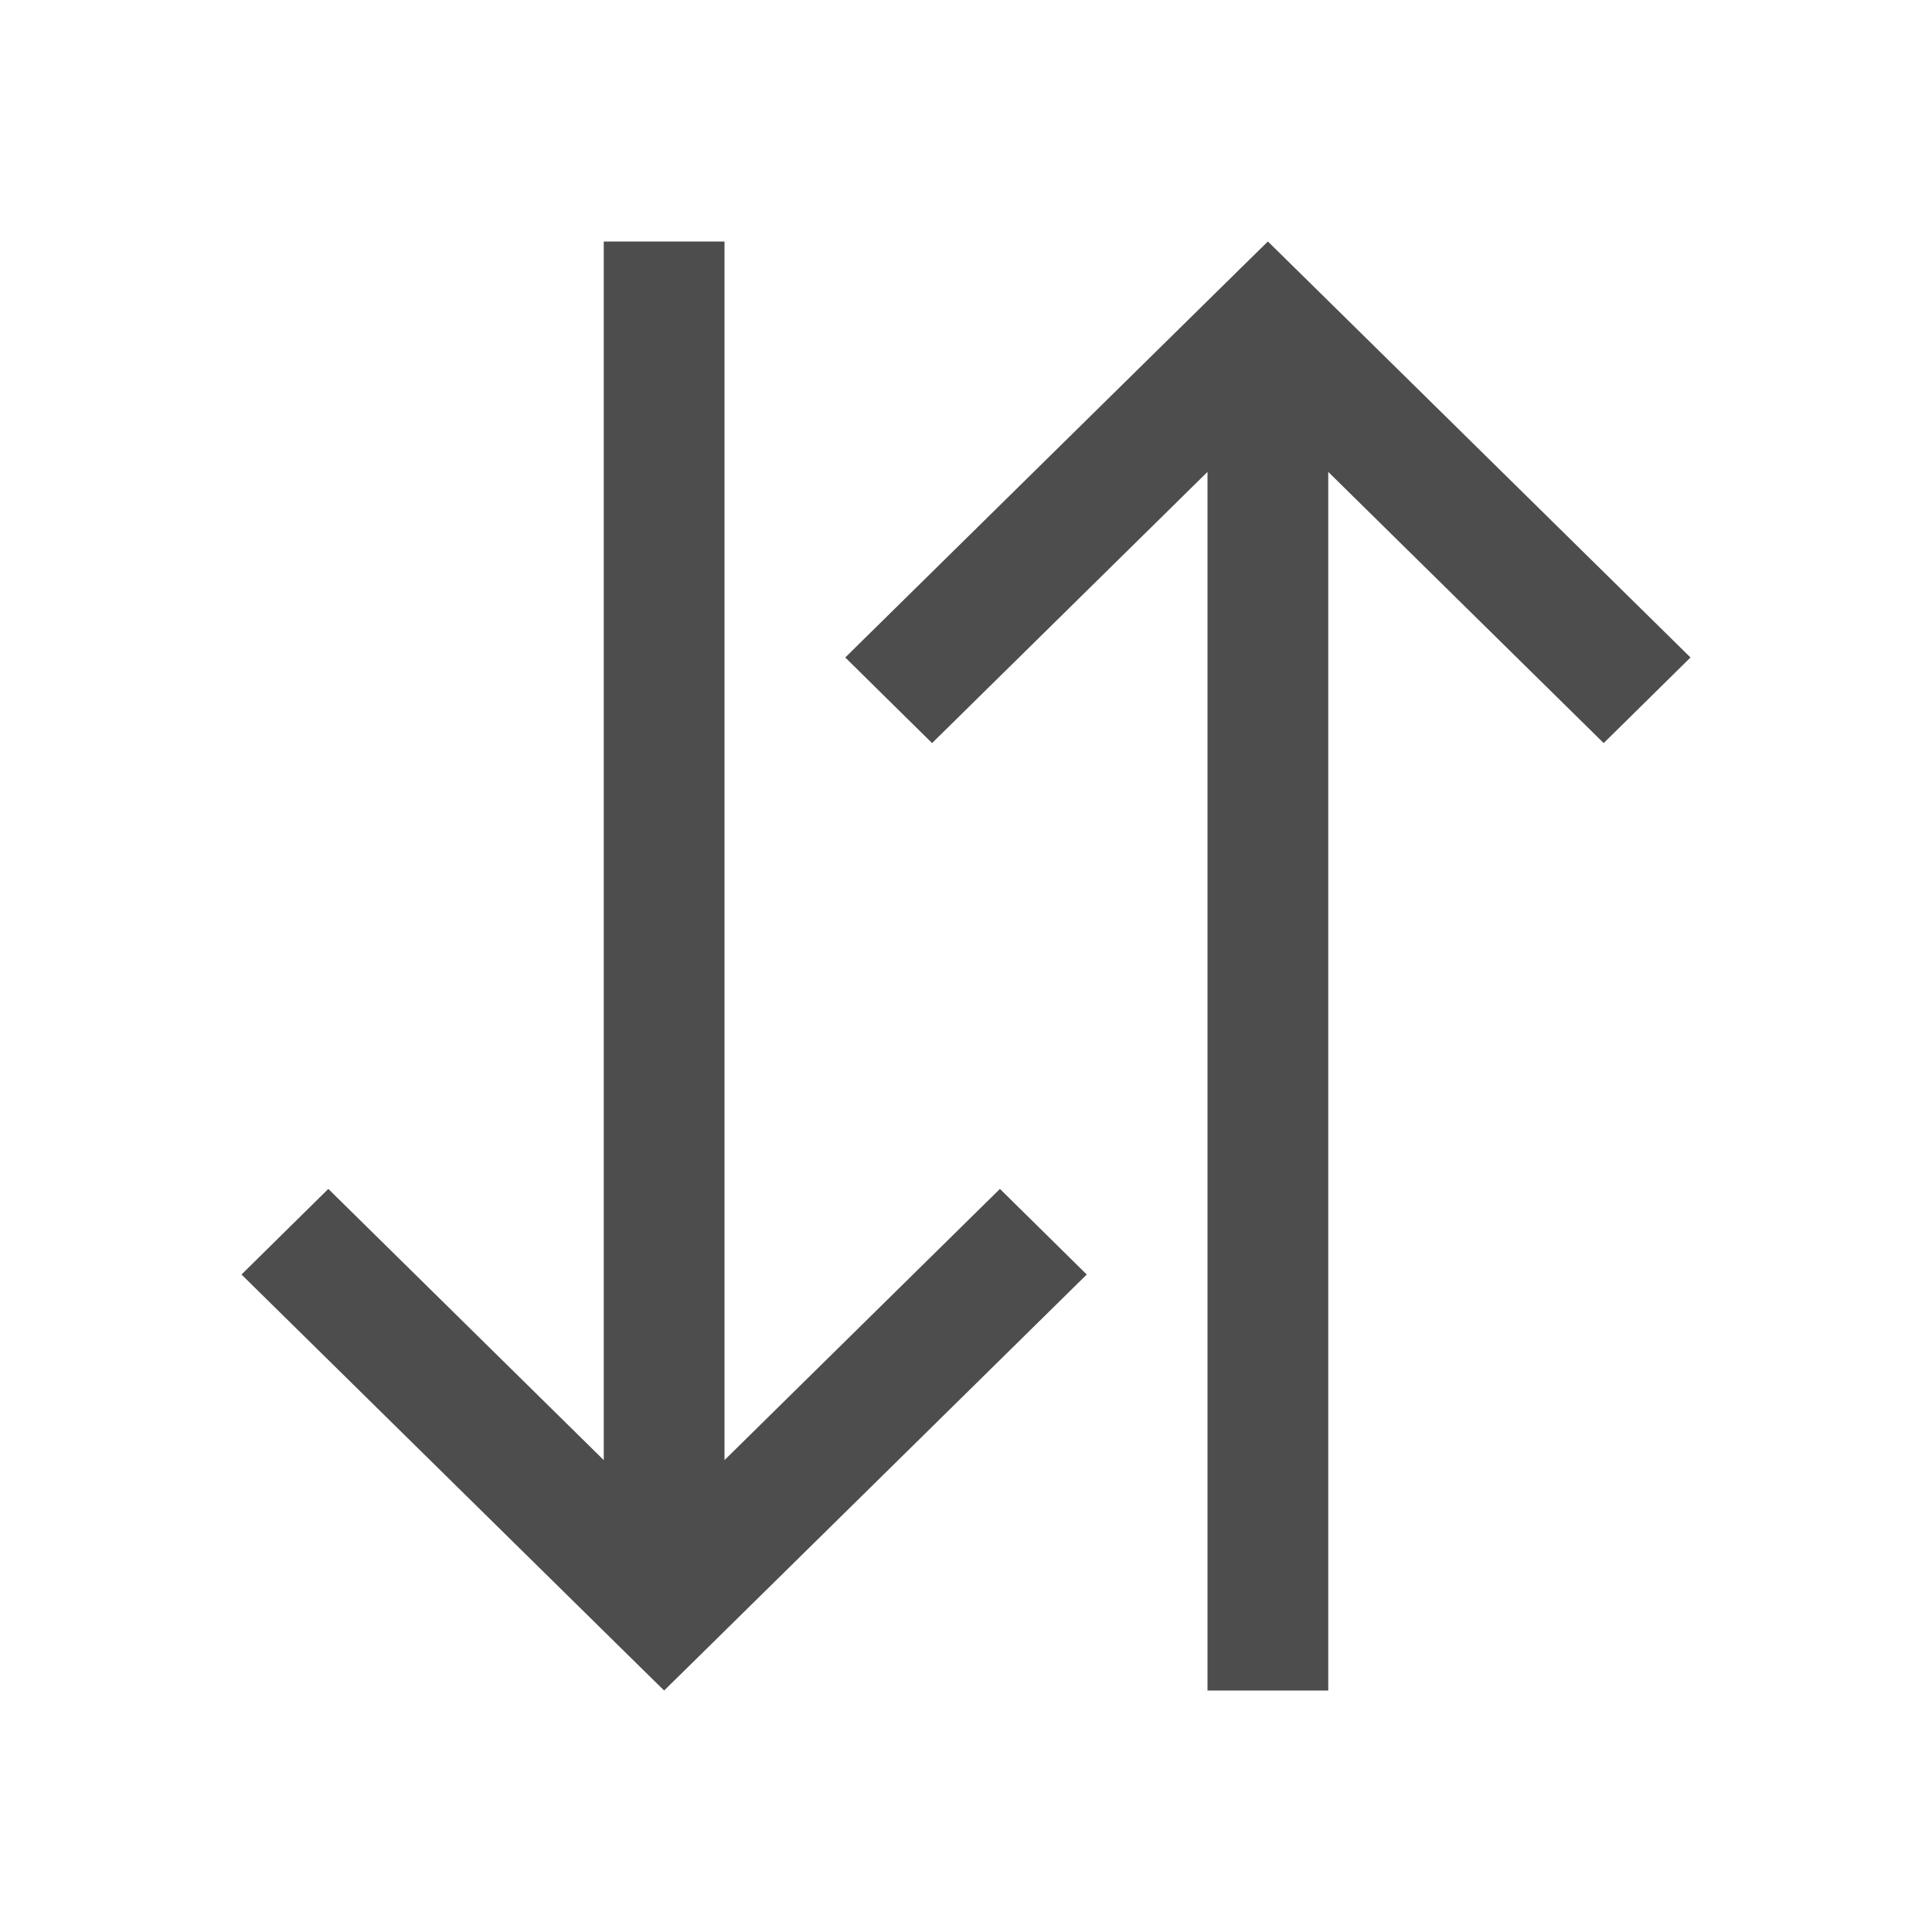
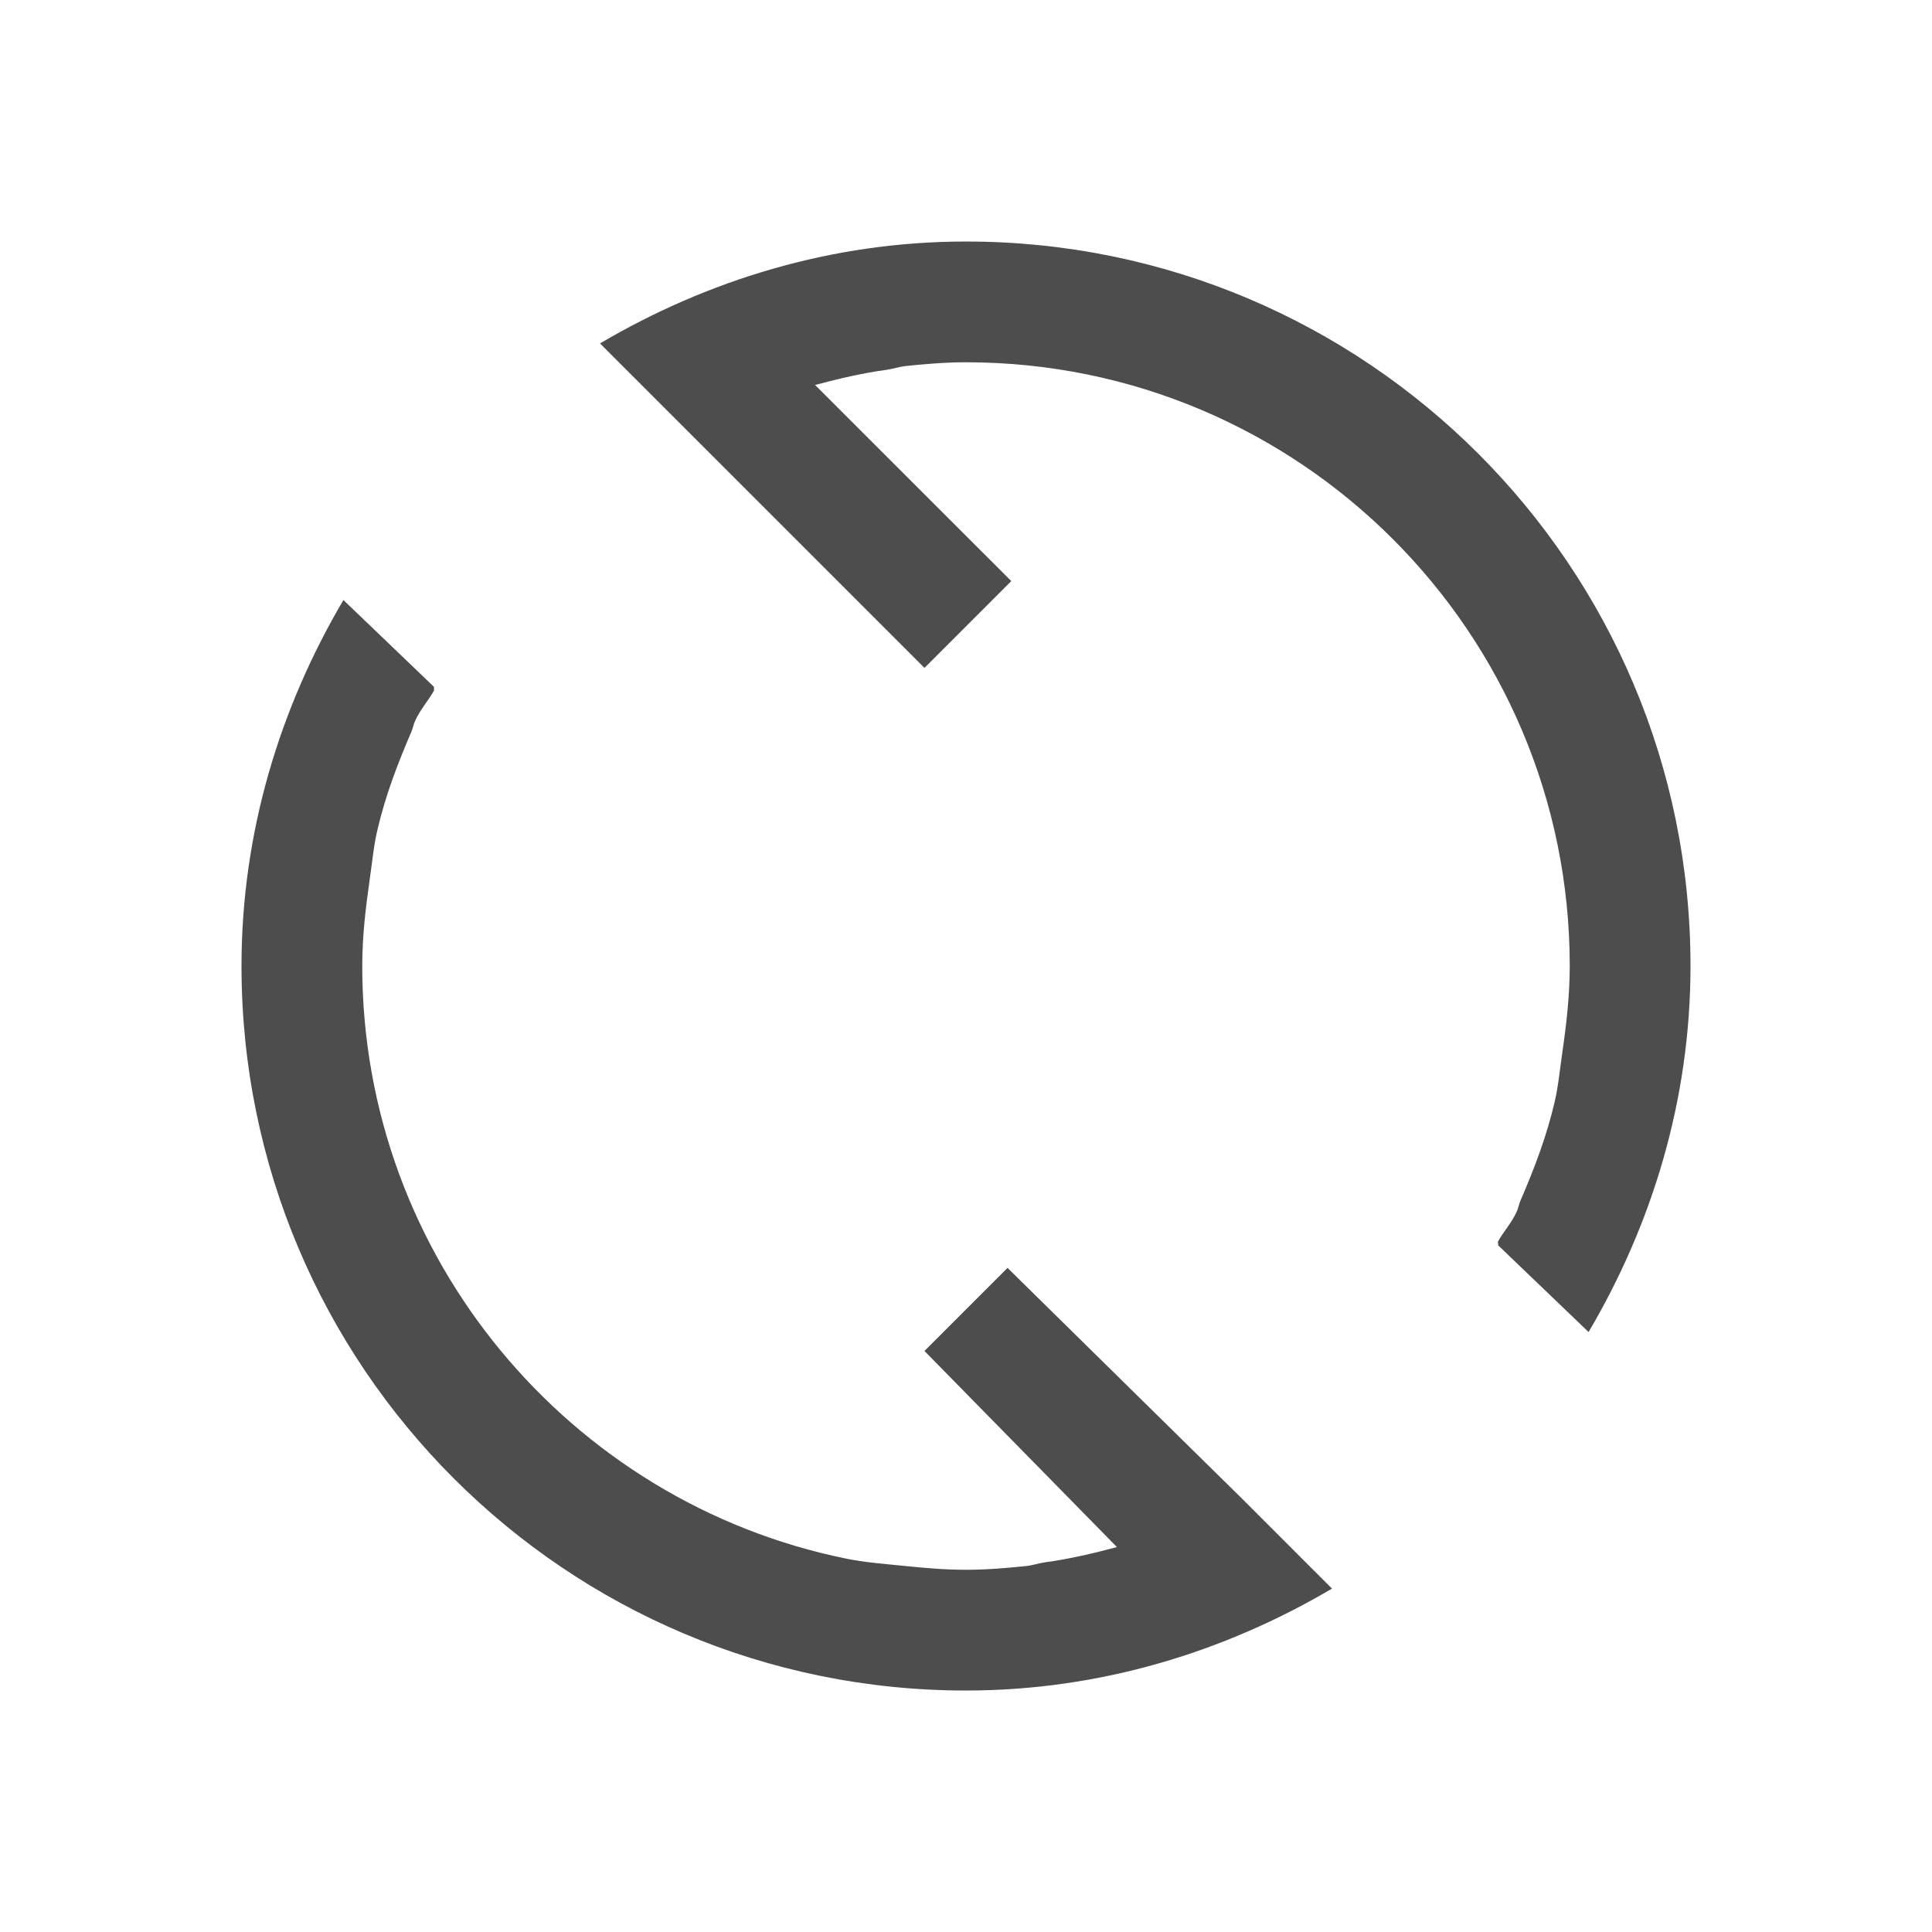
<svg xmlns="http://www.w3.org/2000/svg" width="16" height="16" id="svg3049" version="1.1">
  <defs id="defs3051">
    <style type="text/css" id="current-color-scheme">
      .ColorScheme-Text {
        color:#4d4d4d;
      }
      .ColorScheme-Background {
        color:#eff0f1;
      }
      .ColorScheme-Highlight {
        color:#3daee9;
      }
      .ColorScheme-ViewText {
        color:#31363b;
      }
      .ColorScheme-ViewBackground {
        color:#fcfcfc;
      }
      .ColorScheme-ViewHover {
        color:#93cee9;
      }
      .ColorScheme-ViewFocus{
        color:#3daee9;
      }
      .ColorScheme-ButtonText {
        color:#31363b;
      }
      .ColorScheme-ButtonBackground {
        color:#eff0f1;
      }
      .ColorScheme-ButtonHover {
        color:#93cee9;
      }
      .ColorScheme-ButtonFocus{
        color:#3daee9;
      }
      </style>
  </defs>
  <g id="layer1" transform="translate(-421.7143,-531.7907)">
-     <rect style="fill:currentColor;fill-opacity:1;stroke:none" id="rect4035-34" width="0" height="14.668" x="348.94" y="509.218" class="ColorScheme-Text" />
-     <rect style="fill:currentColor;fill-opacity:1;stroke:none" id="rect4035-8-0" width="0" height="14.668" x="355.9" y="531.789" class="ColorScheme-Text" />
-     <rect style="fill:currentColor;fill-opacity:1;stroke:none" id="rect4035-0-1" width="0" height="14.668" x="357.714" y="530.728" class="ColorScheme-Text" />
-     <rect style="fill:currentColor;fill-opacity:1;stroke:none" id="rect4035-3" width="0" height="14.668" x="348.94" y="509.218" class="ColorScheme-Text" />
-     <rect style="fill:currentColor;fill-opacity:1;stroke:none" id="rect4035-8-9" width="0" height="14.668" x="355.9" y="531.789" class="ColorScheme-Text" />
-     <rect style="fill:currentColor;fill-opacity:1;stroke:none" id="rect4035-0-4" width="0" height="14.668" x="357.714" y="530.728" class="ColorScheme-Text" />
-     <rect style="fill:currentColor;fill-opacity:1;stroke:none" id="rect4035-2" width="0" height="14.668" x="348.94" y="509.218" class="ColorScheme-Text" />
-     <rect style="fill:currentColor;fill-opacity:1;stroke:none" id="rect4035-8-99" width="0" height="14.668" x="355.9" y="531.789" class="ColorScheme-Text" />
-     <rect style="fill:currentColor;fill-opacity:1;stroke:none" id="rect4035-0-43" width="0" height="14.668" x="357.714" y="530.728" class="ColorScheme-Text" />
-     <rect style="fill:currentColor;fill-opacity:1;stroke:none" id="rect4035-3-9" width="0" height="14.668" x="348.94" y="509.218" class="ColorScheme-Text" />
-     <rect style="fill:currentColor;fill-opacity:1;stroke:none" id="rect4035-8-9-9" width="0" height="14.668" x="355.9" y="531.789" class="ColorScheme-Text" />
-     <rect style="fill:currentColor;fill-opacity:1;stroke:none" id="rect4035-0-4-4" width="0" height="14.668" x="357.714" y="530.728" class="ColorScheme-Text" />
-     <path style="fill:currentColor;fill-opacity:1;stroke:none" d="M 5 2 L 5 3.939 L 5 12.092 L 2.719 9.846 L 2 10.555 L 5.281 13.785 L 5.5 14 L 5.719 13.785 L 9 10.555 L 8.281 9.846 L 6 12.092 L 6 3.939 L 6 2 L 5 2 z " transform="translate(421.7143,531.7907)" id="rect4071" class="ColorScheme-Text" />
-     <path style="fill:currentColor;fill-opacity:1;stroke:none" d="M 10.5 2 L 10.281 2.215 L 7 5.445 L 7.719 6.154 L 10 3.908 L 10 12.061 L 10 14 L 11 14 L 11 12.061 L 11 3.908 L 13.281 6.154 L 14 5.445 L 10.719 2.215 L 10.5 2 z " transform="translate(421.7143,531.7907)" id="rect4071-5" class="ColorScheme-Text" />
+     <g transform="matrix(0.75,0,0,0.7499981,421.4643,-241.229)" id="layer1-0">
+       <g transform="translate(6.2937501e-7,-2.041003e-4)" id="layer1-6">
+         <path style="font-size:medium;font-style:normal;font-variant:normal;font-weight:normal;font-stretch:normal;text-indent:0;text-align:start;text-decoration:none;line-height:normal;letter-spacing:normal;word-spacing:normal;text-transform:none;direction:ltr;block-progression:tb;writing-mode:lr-tb;text-anchor:start;baseline-shift:baseline;fill:currentColor;fill-opacity:1;stroke:none;stroke-width:6.667;marker:none;visibility:visible;display:inline;overflow:visible;enable-background:accumulate;font-family:Sans;-inkscape-font-specification:Sans" d="M 8 2 C 6.891 2 5.86 2.319 4.969 2.844 L 5.531 3.406 L 5.719 3.594 L 7.656 5.531 L 8.375 4.812 L 6.75 3.188 C 6.945 3.136 7.14 3.09 7.344 3.062 C 7.396 3.055 7.447 3.037 7.5 3.031 C 7.668 3.014 7.827 3 8 3 C 10.761 3 13 5.239 13 8 C 13 8.243 12.972 8.486 12.938 8.719 C 12.918 8.855 12.906 8.993 12.875 9.125 C 12.808 9.412 12.708 9.673 12.594 9.938 C 12.58 9.968 12.576 10.001 12.562 10.031 C 12.522 10.123 12.454 10.195 12.406 10.281 C 12.402 10.289 12.411 10.304 12.406 10.312 L 13.156 11.031 C 13.681 10.14 14 9.109 14 8 C 14 4.686 11.314 2 8 2 z M 2.844 4.969 C 2.319 5.86 2 6.891 2 8 C 2 11.314 4.686 14 8 14 C 9.109 14 10.14 13.681 11.031 13.156 L 10.469 12.594 L 10.281 12.406 L 8.344 10.5 L 7.656 11.188 L 9.25 12.812 C 9.055 12.864 8.86 12.91 8.656 12.938 C 8.604 12.945 8.553 12.963 8.5 12.969 C 8.332 12.986 8.173 13 8 13 C 7.827 13 7.668 12.986 7.5 12.969 C 7.332 12.952 7.163 12.94 7 12.906 C 4.722 12.44 3 10.416 3 8 C 3 7.752 3.028 7.52 3.062 7.281 C 3.082 7.145 3.094 7.007 3.125 6.875 C 3.192 6.588 3.292 6.327 3.406 6.062 C 3.419 6.032 3.424 5.999 3.438 5.969 C 3.478 5.88 3.546 5.804 3.594 5.719 L 3.594 5.688 L 2.844 4.969 z " transform="matrix(1.333333,0,0,1.333337,0.3333327,1030.696)" id="path8579-9" class="ColorScheme-Text" />
+       </g>
+     </g>
  </g>
</svg>
